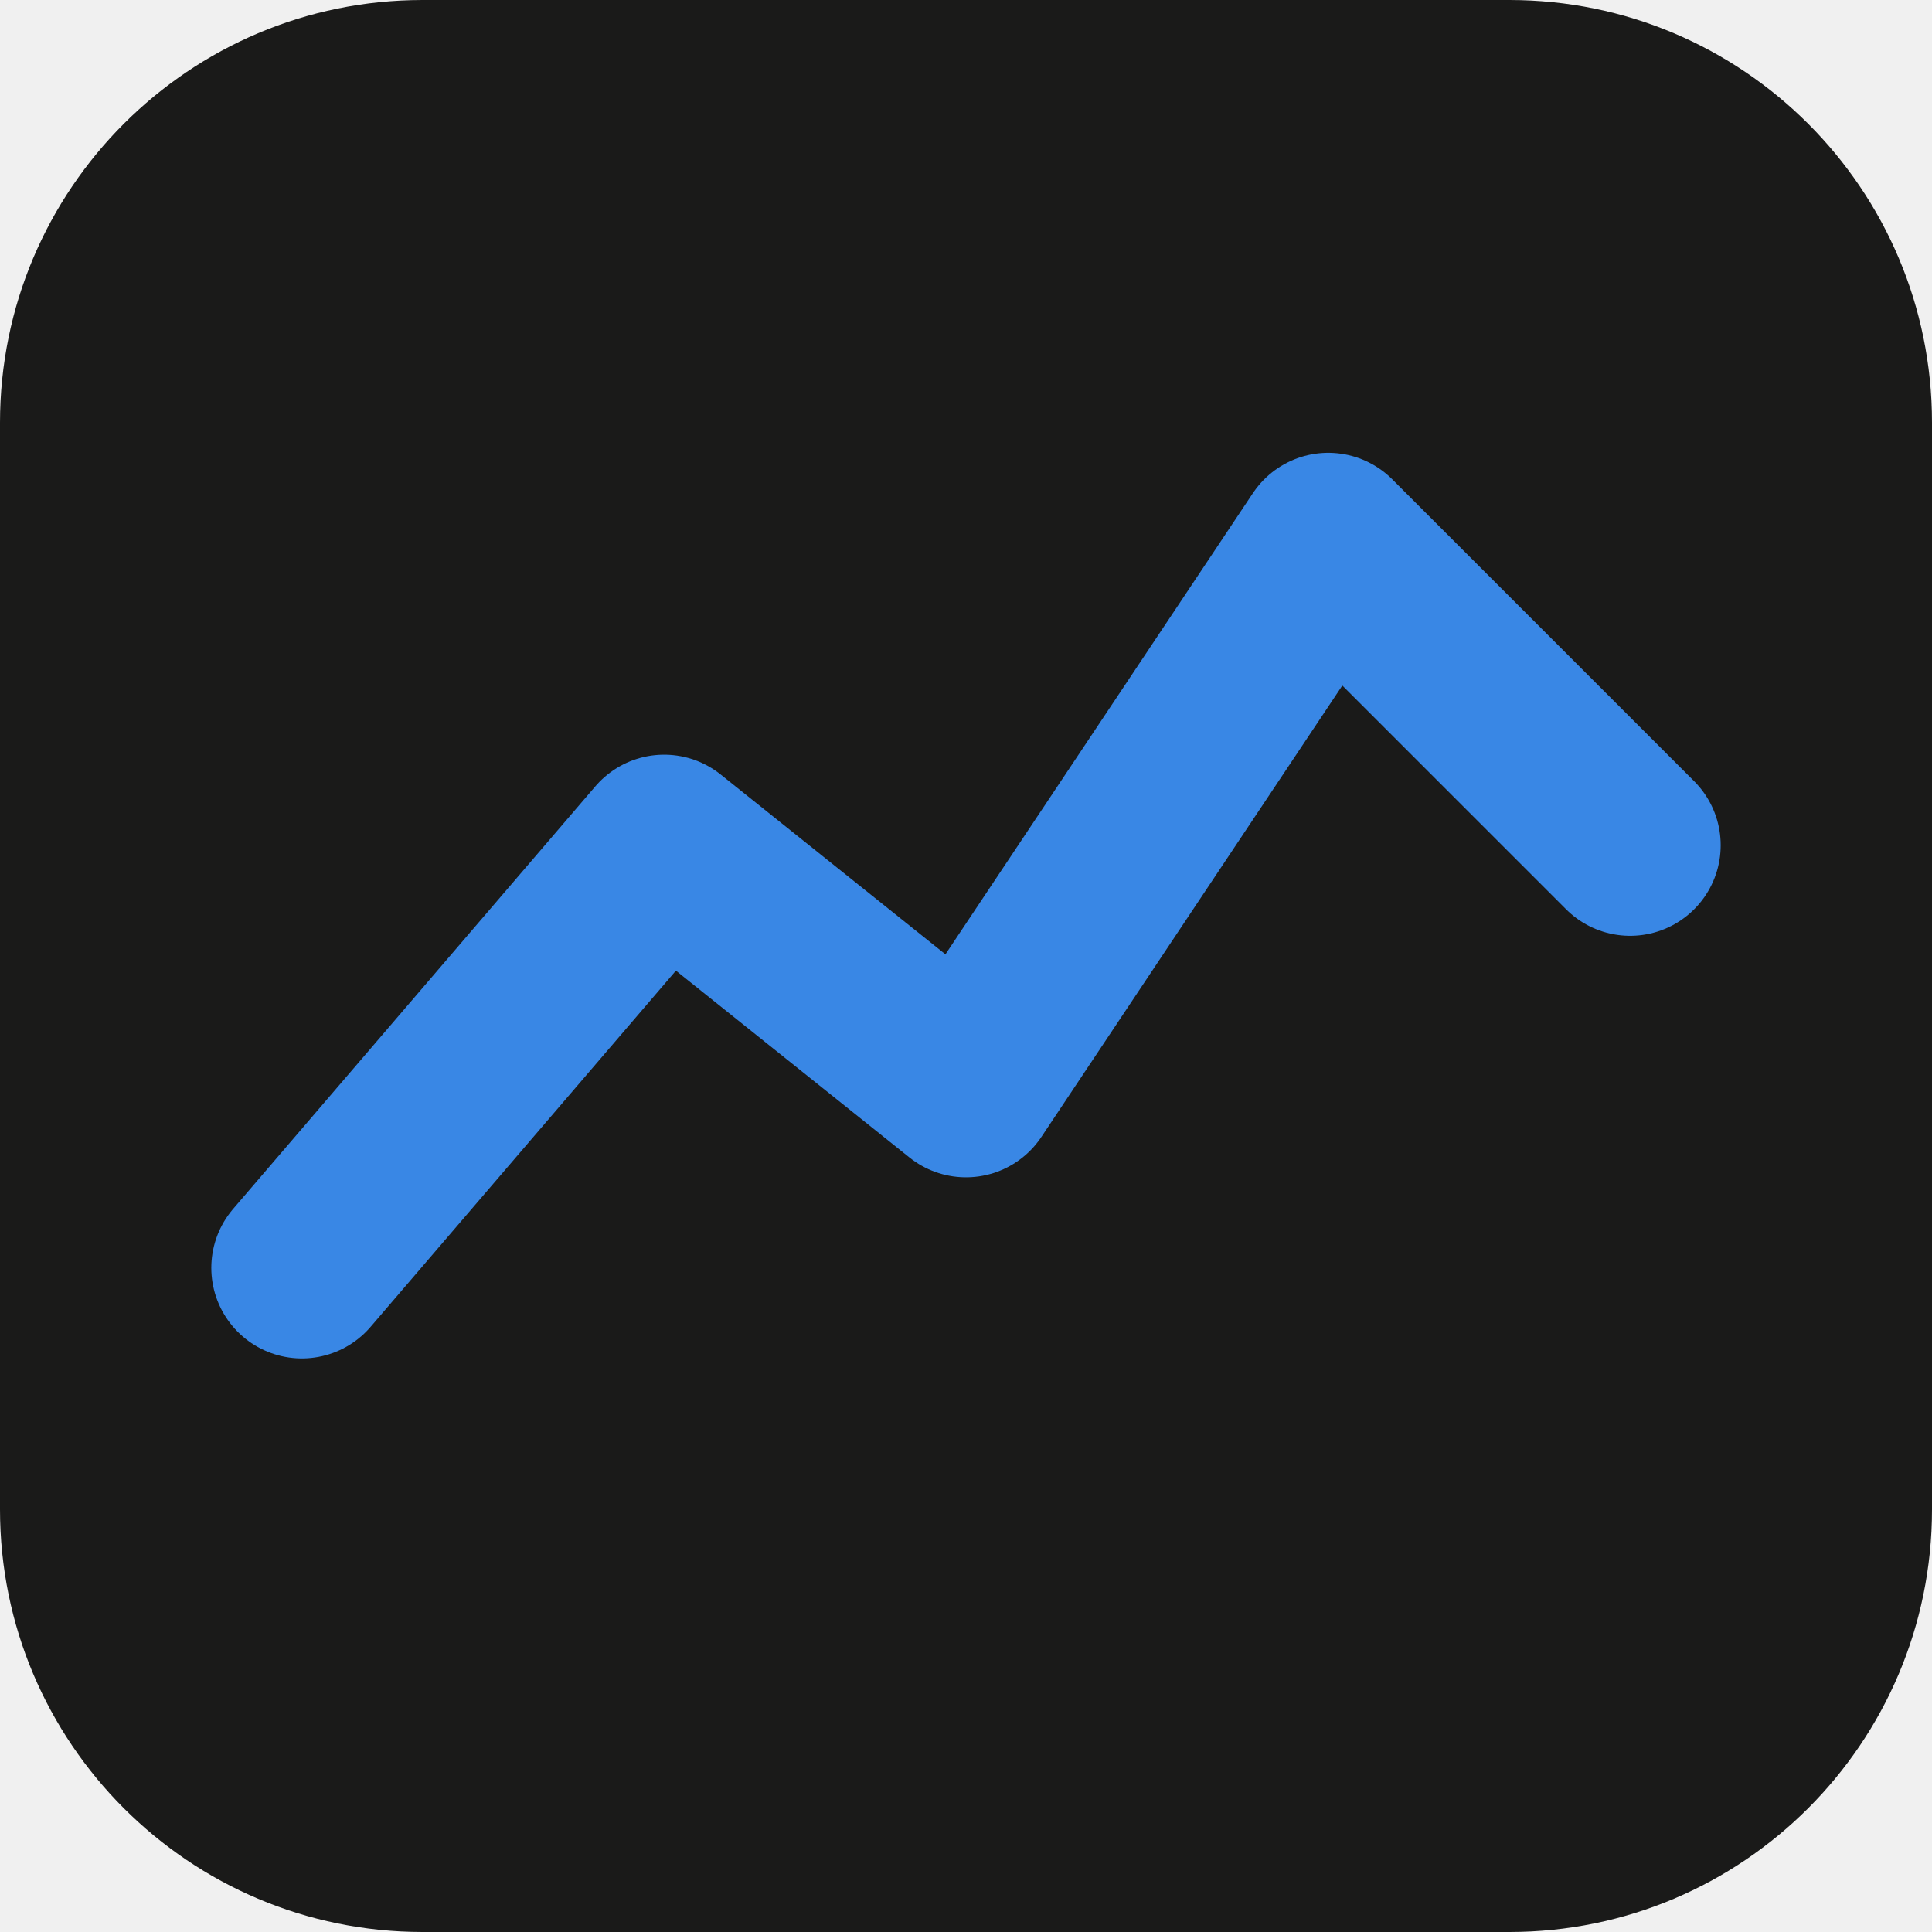
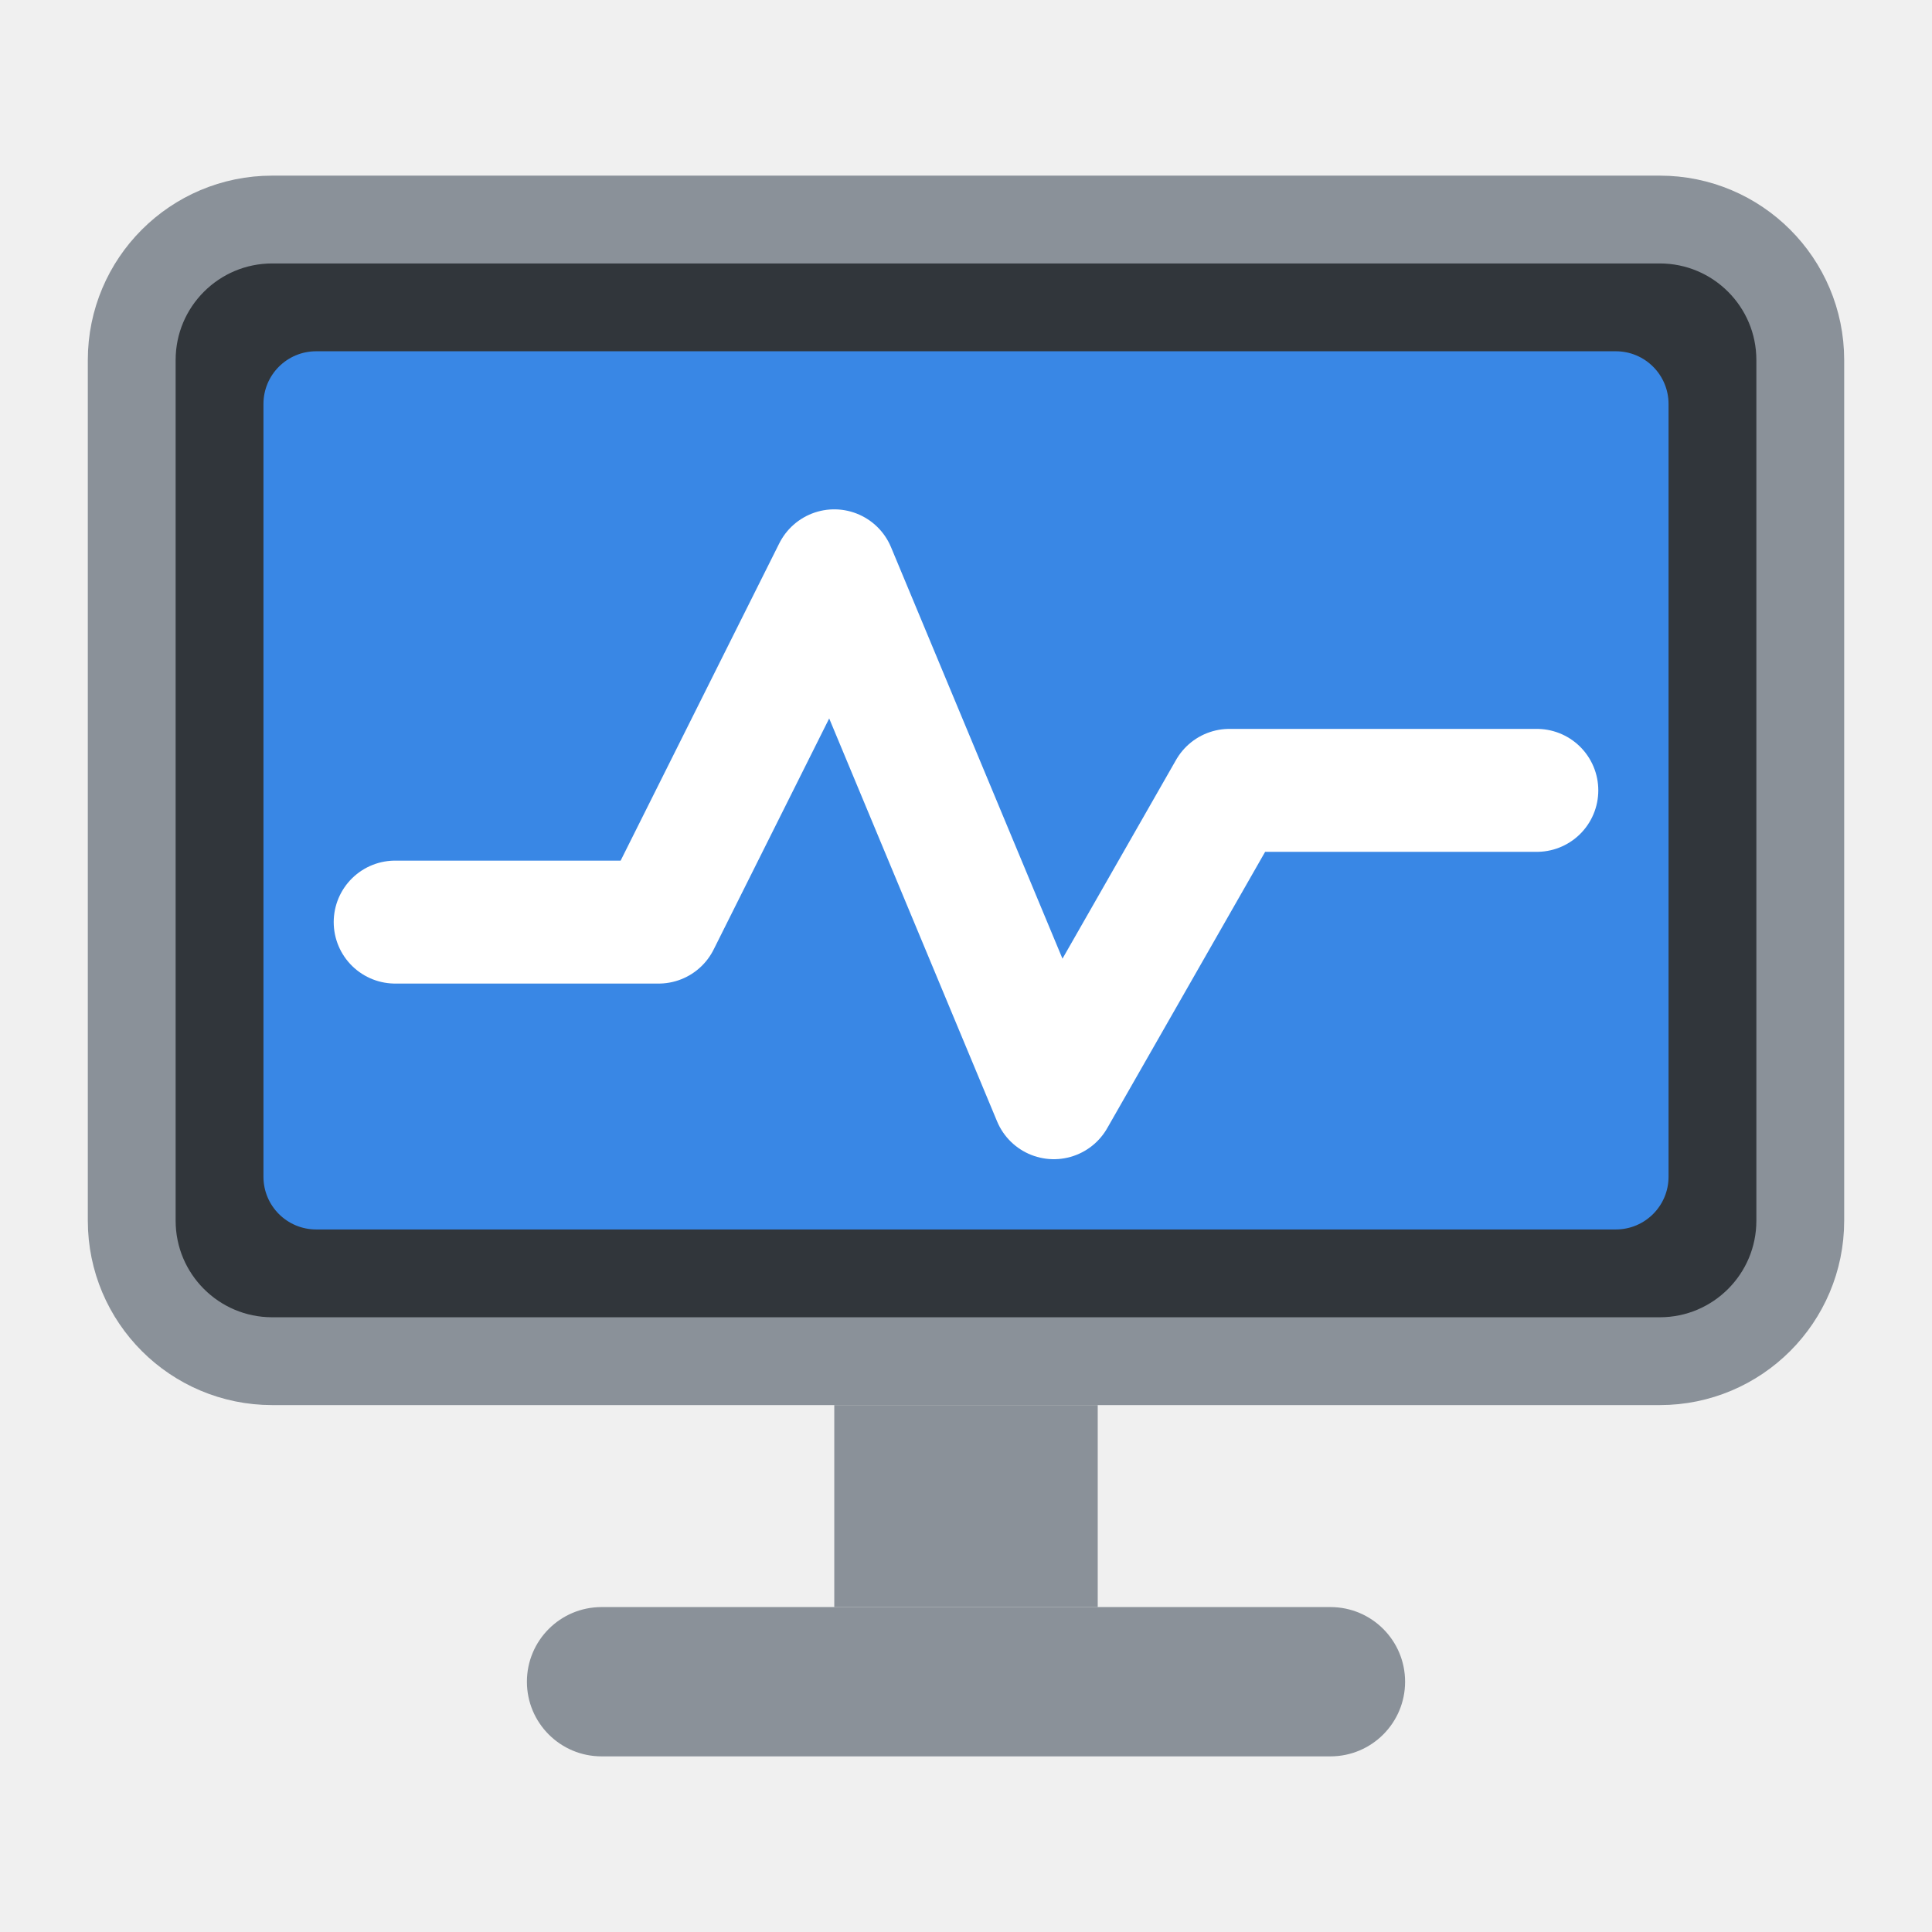
- <svg xmlns="http://www.w3.org/2000/svg" viewBox="0 0 256 256">
-   <rect width="256" height="256" rx="56" fill="#1a1a19" />
-   <path d="M40 168l48-56 40 32 48-72 40 40" fill="none" stroke="#3987e5" stroke-width="24" stroke-linecap="round" stroke-linejoin="round" />
+ <svg xmlns="http://www.w3.org/2000/svg" viewBox="0 0 22 22">
+   <rect x="1.5" y="2.5" width="19" height="13" rx="1.6" fill="#31363b" stroke="#8a9199" stroke-width="1" />
+   <rect x="3" y="4" width="16" height="10" rx=".6" fill="#3987e5" />
+   <path d="M4.5 10.5h3l2-4 2.5 6 2-3.5h3.5" fill="none" stroke="#fff" stroke-width="1.4" stroke-linecap="round" stroke-linejoin="round" />
+   <path d="M9.5 16h3v2.3h-3z" fill="#8a9199" />
+   <rect x="6" y="18.3" width="10" height="1.7" rx=".85" fill="#8a9199" />
</svg>
